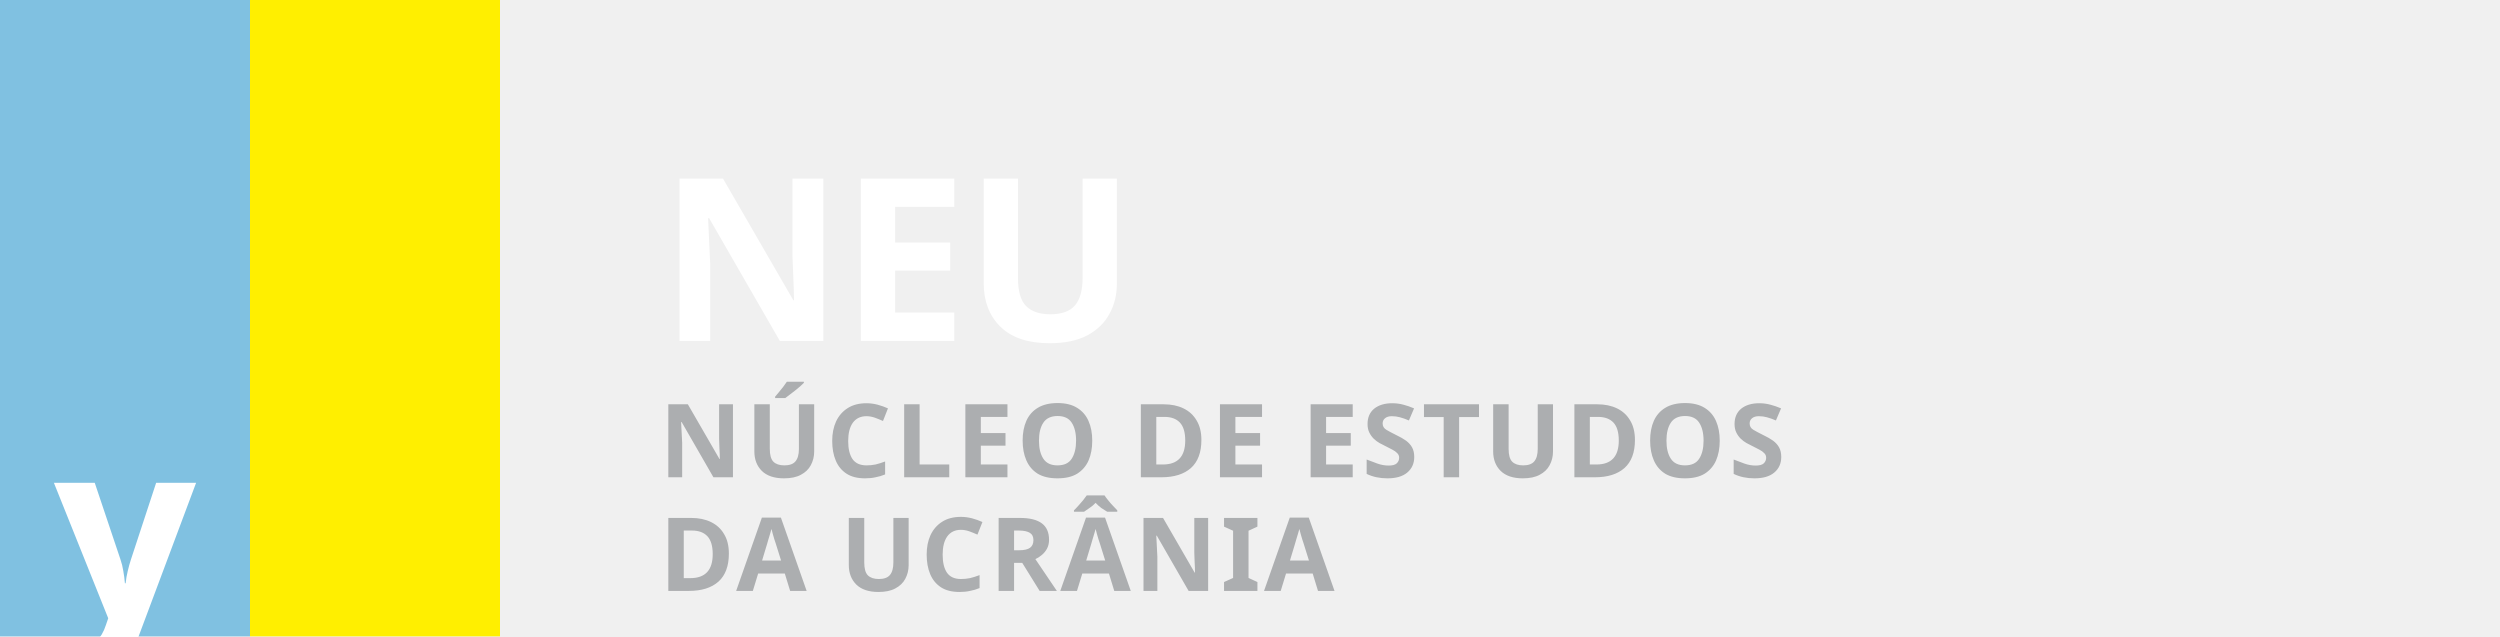
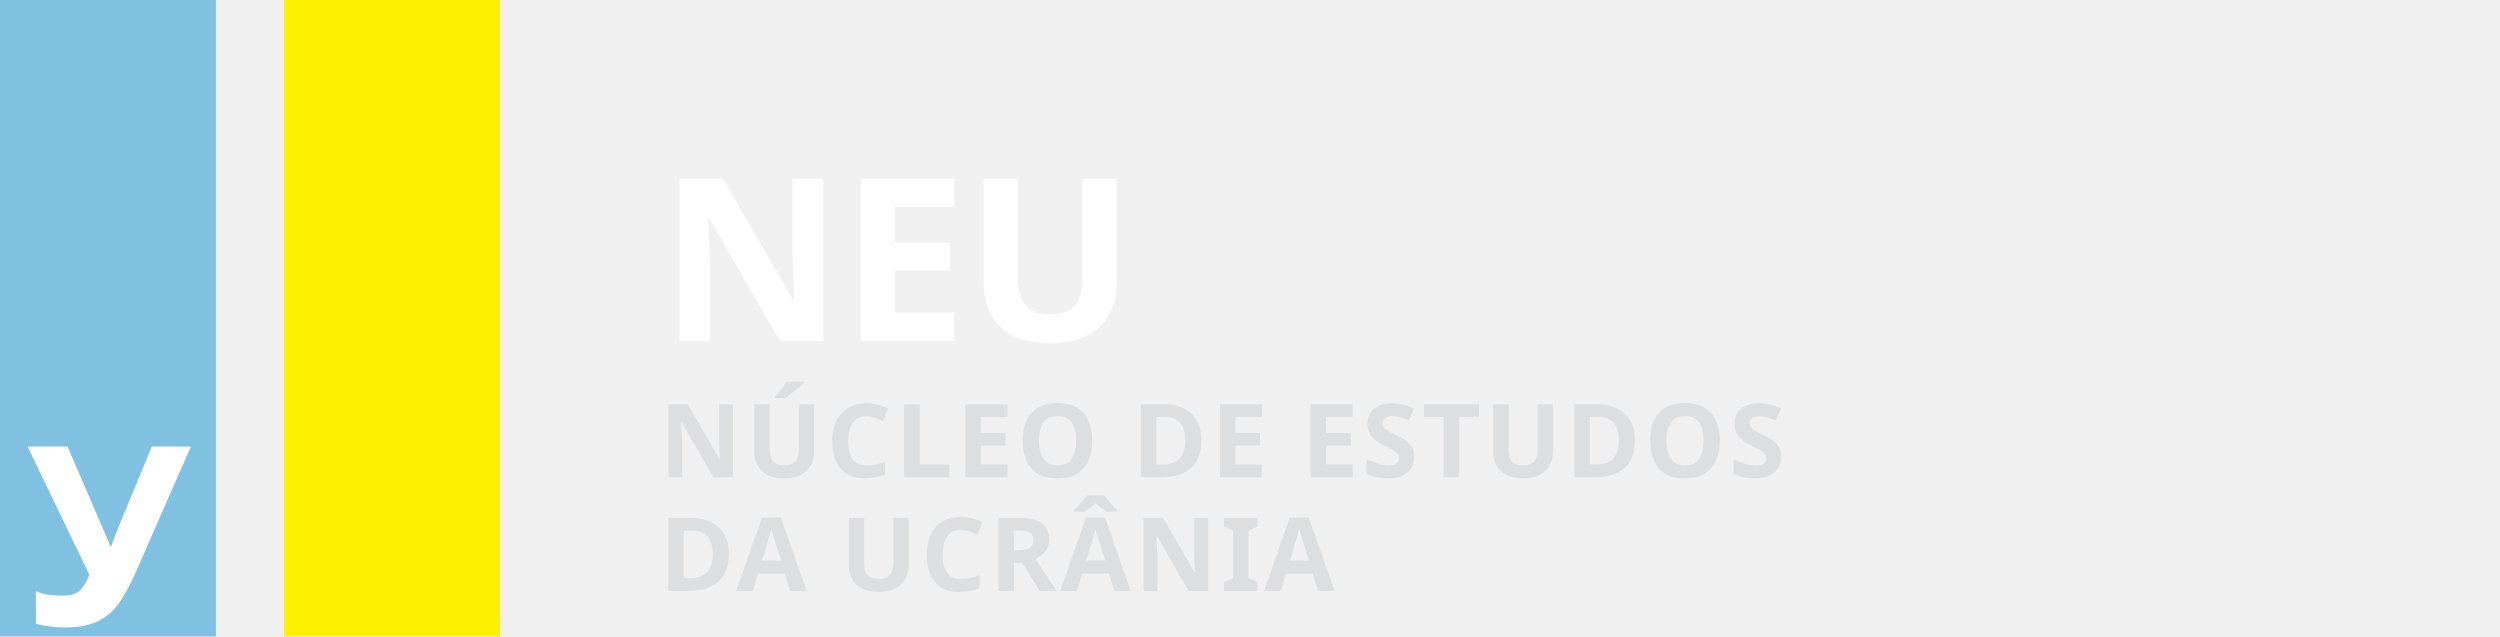
<svg xmlns="http://www.w3.org/2000/svg" viewBox="0 0 220 56" width="220" height="56">
-   <rect x="0" y="0" width="22" height="56" fill="#80C1E1" />
-   <text x="11" y="54.5" font-family="Montserrat, sans-serif" font-weight="700" font-size="22" fill="#FFFFFF" text-anchor="middle">у</text>
-   <rect x="22" y="0" width="22" height="56" fill="#FFEF00" />
+   <rect x="0" y="0" width="19" height="56" fill="#80C1E1" />
+   <text x="9.5" y="55" font-family="Montserrat, sans-serif" font-weight="700" font-size="22" fill="#FFFFFF" text-anchor="middle">У</text>
+   <rect x="25" y="0" width="19" height="56" fill="#FFEF00" />
  <text x="58" y="30" font-family="Montserrat, sans-serif" font-weight="700" font-size="20" letter-spacing="-0.3" fill="#FFFFFF">NEU</text>
-   <text x="58" y="42" font-family="Manrope, sans-serif" font-weight="700" font-size="9" letter-spacing="0.3" fill="#ACAEB0">NÚCLEO DE ESTUDOS</text>
-   <text x="58" y="52" font-family="Manrope, sans-serif" font-weight="700" font-size="9" letter-spacing="0.3" fill="#ACAEB0">DA UCRÂNIA</text>
+   <text x="58" y="42" font-family="Manrope, sans-serif" font-weight="700" font-size="9" letter-spacing="0.3" fill="#DCDEE0">NÚCLEO DE ESTUDOS</text>
+   <text x="58" y="52" font-family="Manrope, sans-serif" font-weight="700" font-size="9" letter-spacing="0.3" fill="#DCDEE0">DA UCRÂNIA</text>
</svg>
